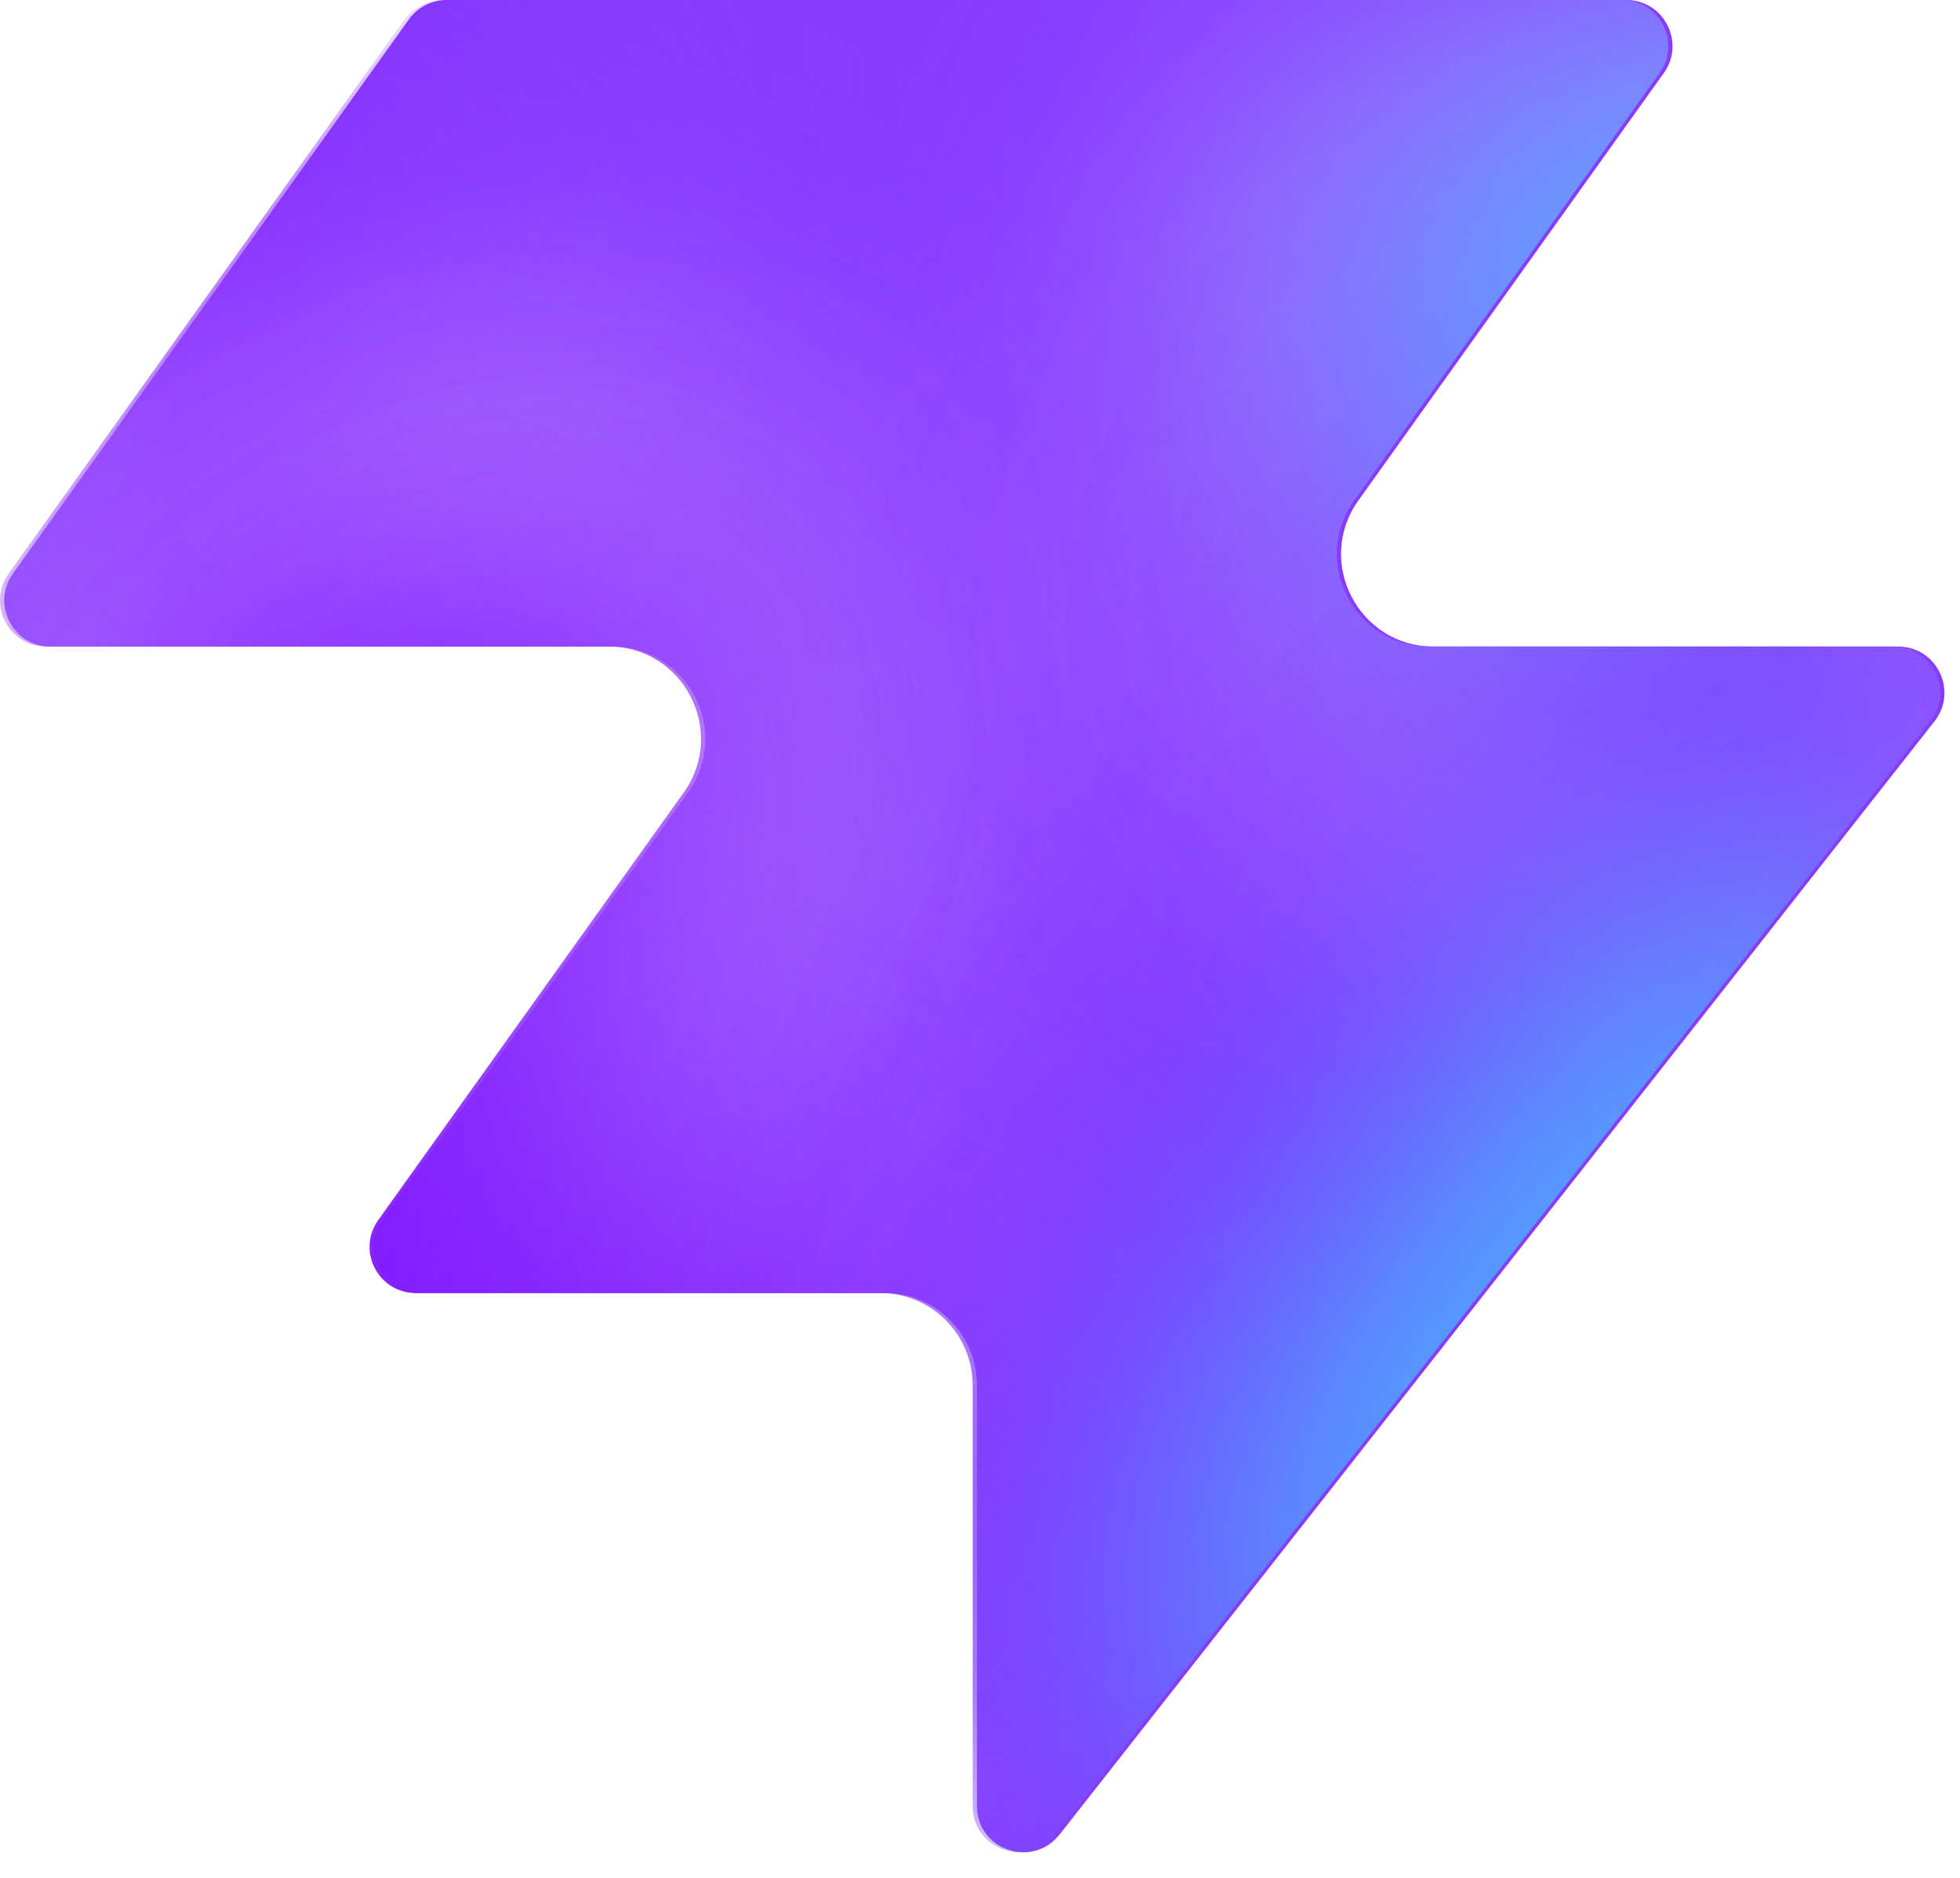
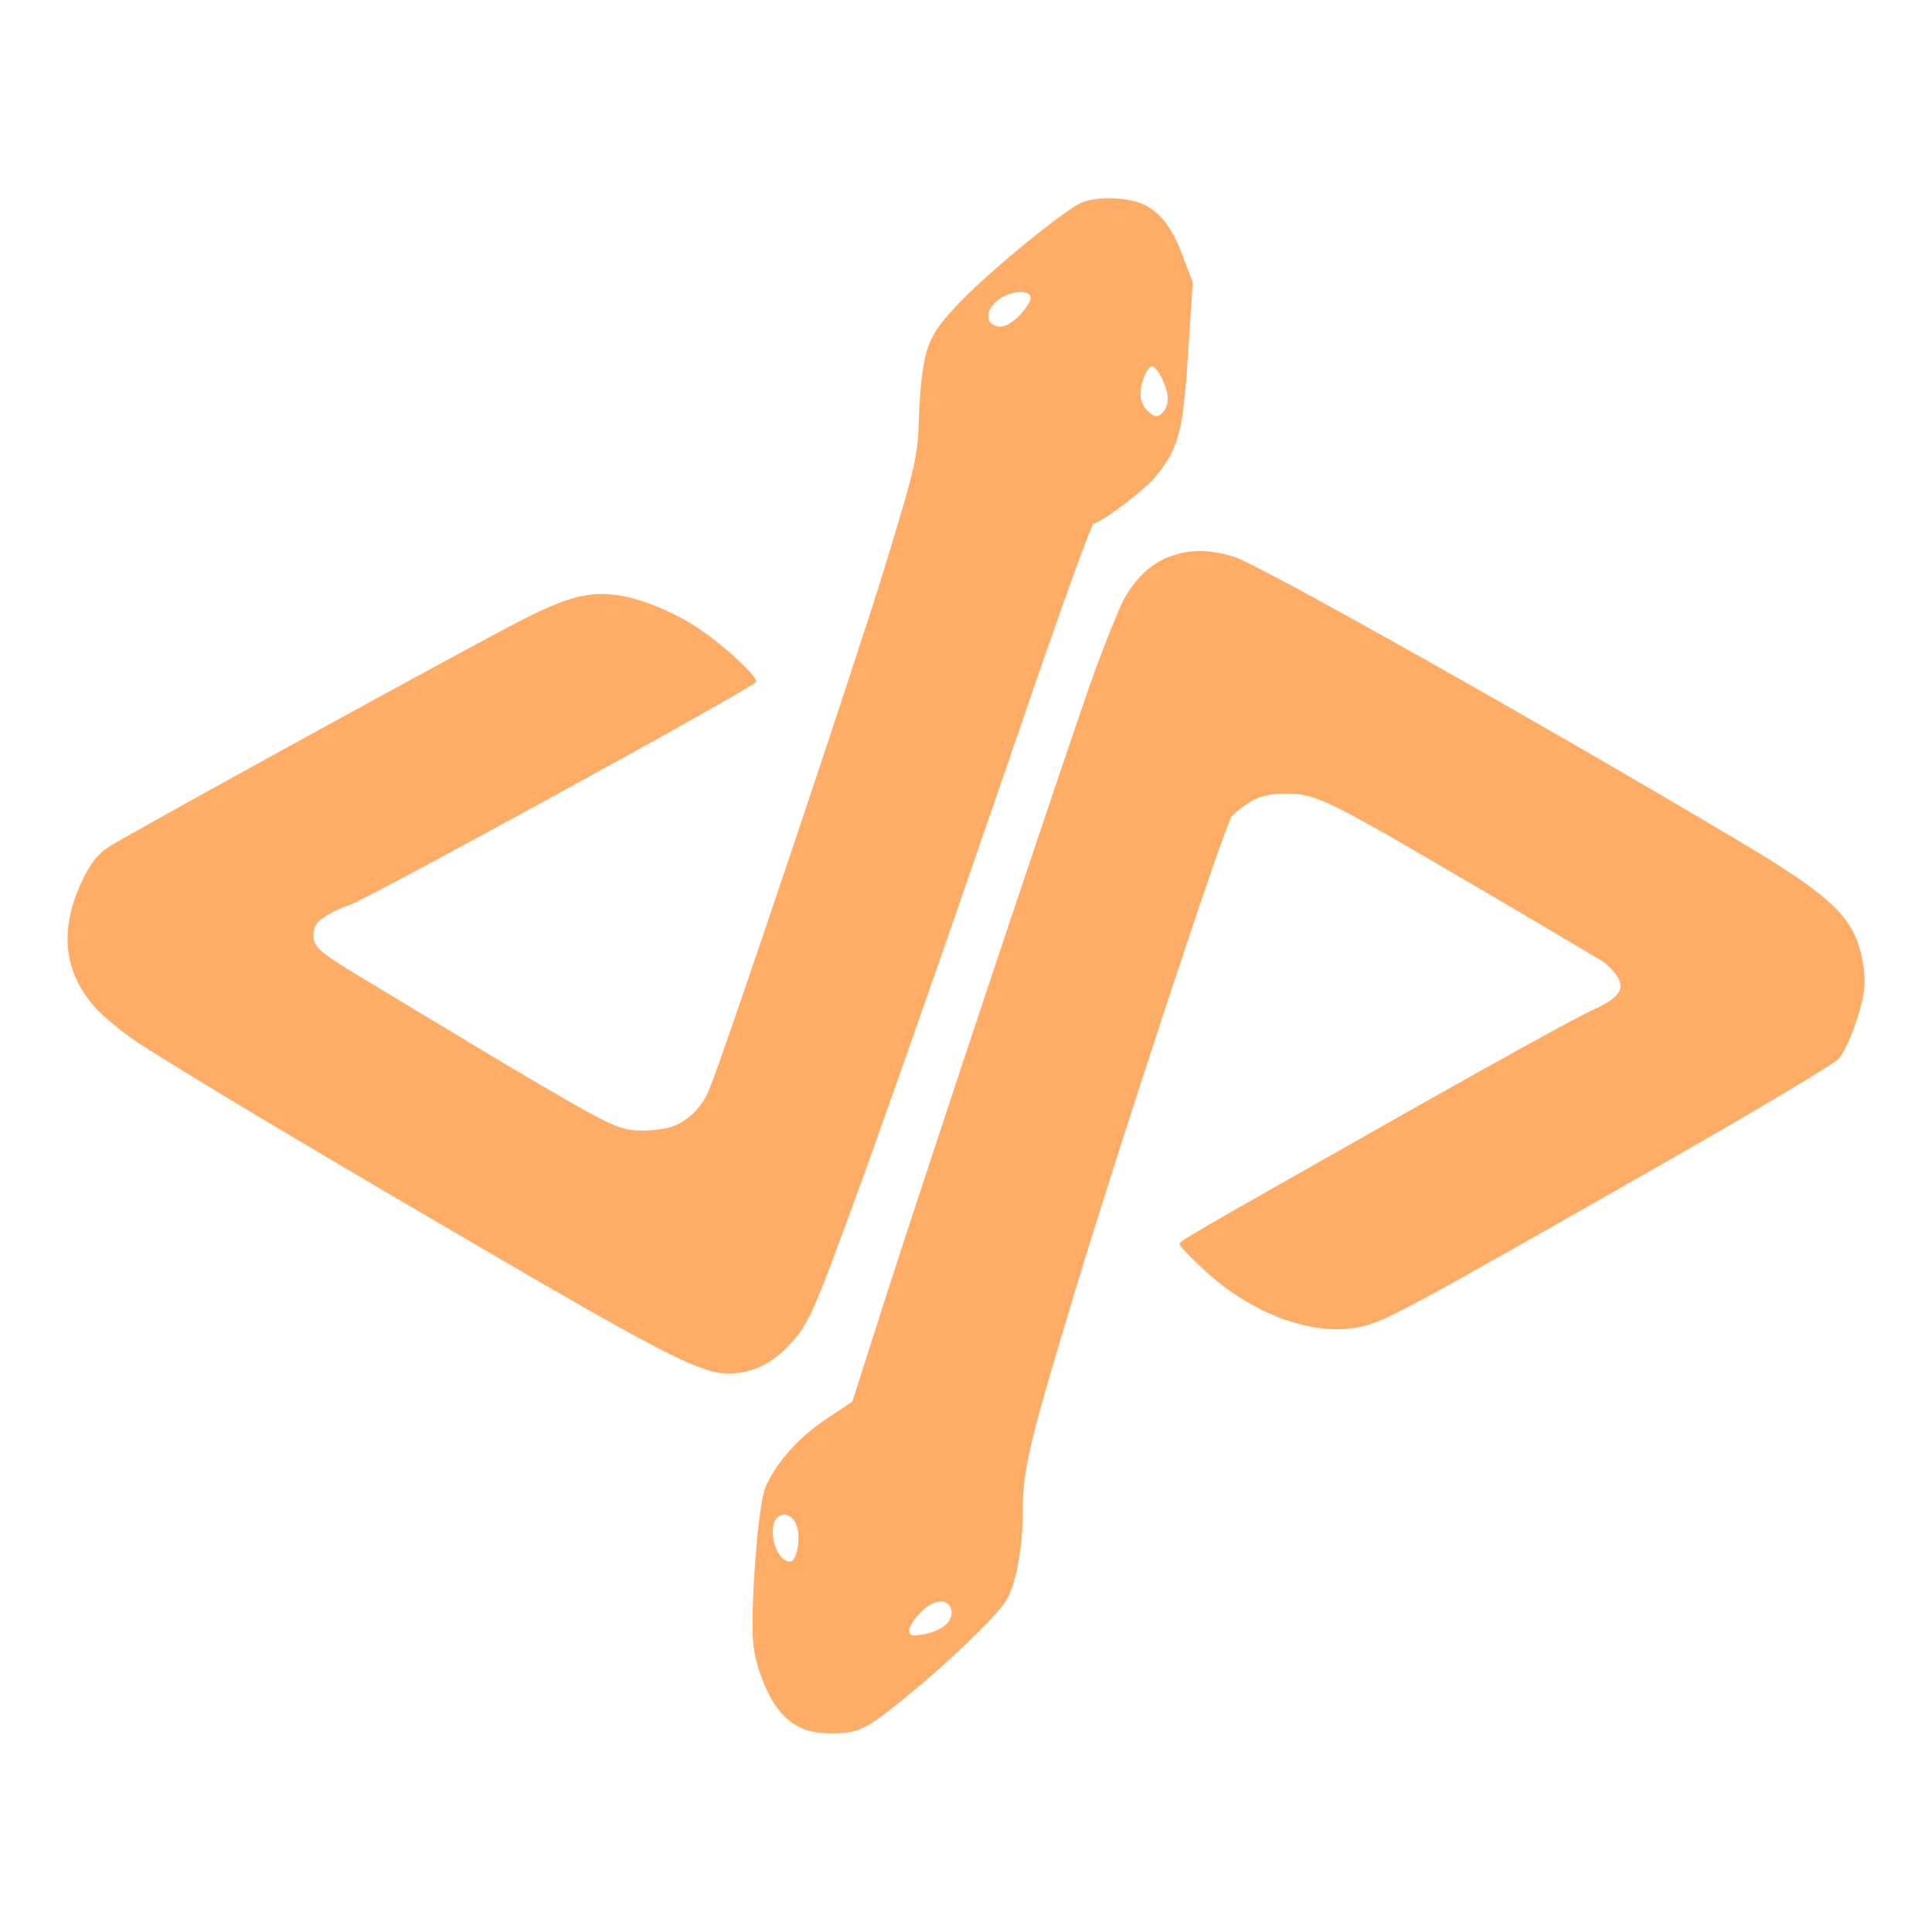
- <svg xmlns="http://www.w3.org/2000/svg" width="48" height="46" fill="none" viewBox="0 0 48 46">
-   <path fill="#863bff" d="M25.946 44.938c-.664.845-2.021.375-2.021-.698V33.937a2.26 2.26 0 0 0-2.262-2.262H10.287c-.92 0-1.456-1.04-.92-1.788l7.48-10.471c1.07-1.497 0-3.578-1.842-3.578H1.237c-.92 0-1.456-1.04-.92-1.788L10.013.474c.214-.297.556-.474.92-.474h28.894c.92 0 1.456 1.04.92 1.788l-7.48 10.471c-1.07 1.498 0 3.579 1.842 3.579h11.377c.943 0 1.473 1.088.89 1.83L25.947 44.94z" style="fill:#863bff;fill:color(display-p3 .525 .23 1);fill-opacity:1" />
-   <mask id="a" width="48" height="46" x="0" y="0" maskUnits="userSpaceOnUse" style="mask-type:alpha">
-     <path fill="#000" d="M25.842 44.938c-.664.844-2.021.375-2.021-.698V33.937a2.26 2.26 0 0 0-2.262-2.262H10.183c-.92 0-1.456-1.04-.92-1.788l7.48-10.471c1.07-1.498 0-3.579-1.842-3.579H1.133c-.92 0-1.456-1.04-.92-1.787L9.91.473c.214-.297.556-.474.92-.474h28.894c.92 0 1.456 1.04.92 1.788l-7.48 10.471c-1.07 1.498 0 3.578 1.842 3.578h11.377c.943 0 1.473 1.088.89 1.832L25.843 44.94z" style="fill:#000;fill-opacity:1" />
-   </mask>
-   <g mask="url(#a)">
-     <g filter="url(#b)">
-       <ellipse cx="5.508" cy="14.704" fill="#ede6ff" rx="5.508" ry="14.704" style="fill:#ede6ff;fill:color(display-p3 .927 .903 1);fill-opacity:1" transform="matrix(.00324 1 1 -.00324 -4.47 31.516)" />
-     </g>
-     <g filter="url(#c)">
-       <ellipse cx="10.399" cy="29.851" fill="#ede6ff" rx="10.399" ry="29.851" style="fill:#ede6ff;fill:color(display-p3 .927 .903 1);fill-opacity:1" transform="matrix(.00324 1 1 -.00324 -39.328 7.883)" />
-     </g>
-     <g filter="url(#d)">
-       <ellipse cx="5.508" cy="30.487" fill="#7e14ff" rx="5.508" ry="30.487" style="fill:#7e14ff;fill:color(display-p3 .492 .077 1);fill-opacity:1" transform="rotate(89.814 -25.913 -14.639)scale(1 -1)" />
-     </g>
-     <g filter="url(#e)">
-       <ellipse cx="5.508" cy="30.599" fill="#7e14ff" rx="5.508" ry="30.599" style="fill:#7e14ff;fill:color(display-p3 .492 .077 1);fill-opacity:1" transform="rotate(89.814 -32.644 -3.334)scale(1 -1)" />
-     </g>
-     <g filter="url(#f)">
-       <ellipse cx="5.508" cy="30.599" fill="#7e14ff" rx="5.508" ry="30.599" style="fill:#7e14ff;fill:color(display-p3 .492 .077 1);fill-opacity:1" transform="matrix(.00324 1 1 -.00324 -34.34 30.47)" />
-     </g>
-     <g filter="url(#g)">
-       <ellipse cx="14.072" cy="22.078" fill="#ede6ff" rx="14.072" ry="22.078" style="fill:#ede6ff;fill:color(display-p3 .927 .903 1);fill-opacity:1" transform="rotate(93.35 24.506 48.493)scale(-1 1)" />
-     </g>
-     <g filter="url(#h)">
-       <ellipse cx="3.47" cy="21.501" fill="#7e14ff" rx="3.47" ry="21.501" style="fill:#7e14ff;fill:color(display-p3 .492 .077 1);fill-opacity:1" transform="rotate(89.009 28.708 47.59)scale(-1 1)" />
-     </g>
-     <g filter="url(#i)">
-       <ellipse cx="3.47" cy="21.501" fill="#7e14ff" rx="3.47" ry="21.501" style="fill:#7e14ff;fill:color(display-p3 .492 .077 1);fill-opacity:1" transform="rotate(89.009 28.708 47.59)scale(-1 1)" />
-     </g>
-     <g filter="url(#j)">
-       <ellipse cx=".387" cy="8.972" fill="#7e14ff" rx="4.407" ry="29.108" style="fill:#7e14ff;fill:color(display-p3 .492 .077 1);fill-opacity:1" transform="rotate(39.51 .387 8.972)" />
-     </g>
-     <g filter="url(#k)">
-       <ellipse cx="47.523" cy="-6.092" fill="#7e14ff" rx="4.407" ry="29.108" style="fill:#7e14ff;fill:color(display-p3 .492 .077 1);fill-opacity:1" transform="rotate(37.892 47.523 -6.092)" />
-     </g>
-     <g filter="url(#l)">
-       <ellipse cx="41.412" cy="6.333" fill="#47bfff" rx="5.971" ry="9.665" style="fill:#47bfff;fill:color(display-p3 .28 .748 1);fill-opacity:1" transform="rotate(37.892 41.412 6.333)" />
-     </g>
-     <g filter="url(#m)">
-       <ellipse cx="-1.879" cy="38.332" fill="#7e14ff" rx="4.407" ry="29.108" style="fill:#7e14ff;fill:color(display-p3 .492 .077 1);fill-opacity:1" transform="rotate(37.892 -1.88 38.332)" />
-     </g>
-     <g filter="url(#n)">
-       <ellipse cx="-1.879" cy="38.332" fill="#7e14ff" rx="4.407" ry="29.108" style="fill:#7e14ff;fill:color(display-p3 .492 .077 1);fill-opacity:1" transform="rotate(37.892 -1.88 38.332)" />
-     </g>
-     <g filter="url(#o)">
-       <ellipse cx="35.651" cy="29.907" fill="#7e14ff" rx="4.407" ry="29.108" style="fill:#7e14ff;fill:color(display-p3 .492 .077 1);fill-opacity:1" transform="rotate(37.892 35.651 29.907)" />
-     </g>
-     <g filter="url(#p)">
-       <ellipse cx="38.418" cy="32.4" fill="#47bfff" rx="5.971" ry="15.297" style="fill:#47bfff;fill:color(display-p3 .28 .748 1);fill-opacity:1" transform="rotate(37.892 38.418 32.4)" />
-     </g>
+ <svg xmlns="http://www.w3.org/2000/svg" viewBox="0 0 493 493" fill="none">
+   <g transform="translate(16 49.5)">
+     <path fill="#ffad66" fill-rule="evenodd" d="M 259.807 2.295 C 255.403 4.266, 236.981 19.337, 229.324 27.234 C 223.698 33.036, 221.849 35.724, 220.519 40.039 C 219.507 43.320, 218.708 49.890, 218.519 56.500 C 218.218 66.971, 217.816 68.774, 210.155 94 C 202.771 118.313, 168.304 220.843, 164.773 229 C 162.988 233.123, 159.605 236.448, 155.685 237.933 C 154.137 238.520, 150.582 239, 147.786 239 C 143.625 239, 141.143 238.152, 134.101 234.320 C 129.371 231.746, 117.175 224.615, 107 218.474 C 96.825 212.333, 84.675 205.015, 80 202.212 C 65.240 193.364, 64 192.347, 64 189.091 C 64 186.858, 64.771 185.696, 67.250 184.196 C 69.037 183.113, 71.625 181.904, 73 181.508 C 77.218 180.294, 176.975 125.569, 176.988 124.462 C 177.008 122.693, 167.821 114.396, 161.042 110.061 C 157.489 107.789, 151.477 104.988, 147.681 103.835 C 137.013 100.594, 131.190 101.536, 117 108.799 C 103.057 115.935, 17.046 163.183, 11.664 166.662 C 8.901 168.449, 6.995 170.922, 4.848 175.511 C -0.891 187.774, 0.211 198.413, 8.152 207.436 C 10.377 209.963, 15.415 214.112, 19.348 216.657 C 32.323 225.051, 63.198 243.496, 109.672 270.618 C 153.406 296.141, 163.047 301.009, 169.839 300.994 C 175.680 300.982, 180.522 298.778, 185.120 294.038 C 188.761 290.285, 190.645 286.968, 194.005 278.388 C 202.233 257.385, 219.412 208.738, 247.114 128 C 255.322 104.075, 262.490 84.347, 263.041 84.159 C 266.156 83.101, 276.362 75.331, 278.982 72.023 C 284.866 64.593, 285.851 60.847, 287.159 40.911 L 288.367 22.500 285.658 15.413 C 282.654 7.551, 279.079 3.457, 273.931 1.980 C 269.374 0.673, 263.120 0.813, 259.807 2.295 M 238.580 27.115 C 235.304 29.693, 235.399 33.344, 238.757 33.820 C 240.220 34.028, 242.065 33.089, 244.007 31.147 C 245.653 29.501, 247 27.444, 247 26.577 C 247 24.243, 241.811 24.575, 238.580 27.115 M 275.975 46.565 C 274.471 50.522, 274.809 53.517, 276.981 55.483 C 278.603 56.950, 279.238 57.047, 280.481 56.016 C 281.317 55.322, 282 53.663, 282 52.328 C 282 49.430, 279.359 44, 277.950 44 C 277.400 44, 276.512 45.154, 275.975 46.565" />
+     <path fill="#ffad66" fill-rule="evenodd" d="M 282.637 92.465 C 277.705 94.223, 273.428 98.295, 270.520 104 C 269.258 106.475, 266.088 114.350, 263.474 121.500 C 257.764 137.124, 220.586 248.466, 209.439 283.328 L 201.500 308.156 194.724 312.672 C 187.755 317.317, 181.955 323.848, 179.337 330 C 177.802 333.605, 176.085 351.776, 176.031 364.979 C 176.007 370.655, 176.620 374.080, 178.572 379.188 C 181.633 387.199, 185.949 391.478, 192 392.500 C 194.288 392.887, 198.155 392.904, 200.593 392.538 C 204.219 391.995, 206.980 390.272, 215.763 383.074 C 226.129 374.579, 237.353 363.801, 240.468 359.350 C 243.118 355.565, 245 345.879, 245 336.030 C 245 325.388, 246.653 318.466, 258.570 279.186 C 270.551 239.697, 296.427 161.343, 298.301 158.877 C 298.980 157.984, 301.102 156.298, 303.018 155.130 C 305.503 153.615, 308.154 153.006, 312.279 153.004 C 318.676 153, 322.203 154.505, 341 165.266 C 349.440 170.098, 382.502 189.537, 392.736 195.685 C 393.966 196.423, 395.685 198.116, 396.557 199.447 C 398.851 202.948, 397.223 205.178, 390.007 208.416 C 386.656 209.920, 365.821 221.396, 343.707 233.918 C 284.738 267.309, 285 267.157, 285 268.024 C 285 268.463, 287.920 271.499, 291.489 274.769 C 303.751 286.005, 319.237 291.605, 331.117 289.098 C 337.328 287.788, 343.003 284.725, 409 247.059 C 432.375 233.718, 452.282 221.835, 453.239 220.651 C 455.679 217.631, 459.049 208.381, 459.695 202.928 C 460.035 200.056, 459.614 196.183, 458.571 192.595 C 456.001 183.756, 449.968 178.365, 428 165.275 C 377.627 135.261, 305.013 94.378, 298.799 92.533 C 292.510 90.665, 287.742 90.645, 282.637 92.465 M 181.429 339.428 C 180.413 343.476, 182.807 349, 185.577 349 C 187.420 349, 188.502 342.398, 187.147 339.423 C 185.682 336.208, 182.236 336.211, 181.429 339.428 M 218.993 361.853 C 217.347 363.499, 216 365.606, 216 366.534 C 216 367.942, 216.623 368.107, 219.750 367.527 C 224.365 366.670, 227.184 364.280, 226.794 361.555 C 226.322 358.257, 222.441 358.405, 218.993 361.853" />
  </g>
-   <defs>
-     <filter id="b" width="60.045" height="41.654" x="-19.77" y="16.149" color-interpolation-filters="sRGB" filterUnits="userSpaceOnUse">
-       <feFlood flood-opacity="0" result="BackgroundImageFix" />
-       <feBlend in="SourceGraphic" in2="BackgroundImageFix" result="shape" />
-       <feGaussianBlur result="effect1_foregroundBlur_2002_17158" stdDeviation="7.659" />
-     </filter>
-     <filter id="c" width="90.34" height="51.437" x="-54.613" y="-7.533" color-interpolation-filters="sRGB" filterUnits="userSpaceOnUse">
-       <feFlood flood-opacity="0" result="BackgroundImageFix" />
-       <feBlend in="SourceGraphic" in2="BackgroundImageFix" result="shape" />
-       <feGaussianBlur result="effect1_foregroundBlur_2002_17158" stdDeviation="7.659" />
-     </filter>
-     <filter id="d" width="79.355" height="29.4" x="-49.64" y="2.03" color-interpolation-filters="sRGB" filterUnits="userSpaceOnUse">
-       <feFlood flood-opacity="0" result="BackgroundImageFix" />
-       <feBlend in="SourceGraphic" in2="BackgroundImageFix" result="shape" />
-       <feGaussianBlur result="effect1_foregroundBlur_2002_17158" stdDeviation="4.596" />
-     </filter>
-     <filter id="e" width="79.579" height="29.4" x="-45.045" y="20.029" color-interpolation-filters="sRGB" filterUnits="userSpaceOnUse">
-       <feFlood flood-opacity="0" result="BackgroundImageFix" />
-       <feBlend in="SourceGraphic" in2="BackgroundImageFix" result="shape" />
-       <feGaussianBlur result="effect1_foregroundBlur_2002_17158" stdDeviation="4.596" />
-     </filter>
-     <filter id="f" width="79.579" height="29.4" x="-43.513" y="21.178" color-interpolation-filters="sRGB" filterUnits="userSpaceOnUse">
-       <feFlood flood-opacity="0" result="BackgroundImageFix" />
-       <feBlend in="SourceGraphic" in2="BackgroundImageFix" result="shape" />
-       <feGaussianBlur result="effect1_foregroundBlur_2002_17158" stdDeviation="4.596" />
-     </filter>
-     <filter id="g" width="74.749" height="58.852" x="15.756" y="-17.901" color-interpolation-filters="sRGB" filterUnits="userSpaceOnUse">
-       <feFlood flood-opacity="0" result="BackgroundImageFix" />
-       <feBlend in="SourceGraphic" in2="BackgroundImageFix" result="shape" />
-       <feGaussianBlur result="effect1_foregroundBlur_2002_17158" stdDeviation="7.659" />
-     </filter>
-     <filter id="h" width="61.377" height="25.362" x="23.548" y="2.284" color-interpolation-filters="sRGB" filterUnits="userSpaceOnUse">
-       <feFlood flood-opacity="0" result="BackgroundImageFix" />
-       <feBlend in="SourceGraphic" in2="BackgroundImageFix" result="shape" />
-       <feGaussianBlur result="effect1_foregroundBlur_2002_17158" stdDeviation="4.596" />
-     </filter>
-     <filter id="i" width="61.377" height="25.362" x="23.548" y="2.284" color-interpolation-filters="sRGB" filterUnits="userSpaceOnUse">
-       <feFlood flood-opacity="0" result="BackgroundImageFix" />
-       <feBlend in="SourceGraphic" in2="BackgroundImageFix" result="shape" />
-       <feGaussianBlur result="effect1_foregroundBlur_2002_17158" stdDeviation="4.596" />
-     </filter>
-     <filter id="j" width="56.045" height="63.649" x="-27.636" y="-22.853" color-interpolation-filters="sRGB" filterUnits="userSpaceOnUse">
-       <feFlood flood-opacity="0" result="BackgroundImageFix" />
-       <feBlend in="SourceGraphic" in2="BackgroundImageFix" result="shape" />
-       <feGaussianBlur result="effect1_foregroundBlur_2002_17158" stdDeviation="4.596" />
-     </filter>
-     <filter id="k" width="54.814" height="64.646" x="20.116" y="-38.415" color-interpolation-filters="sRGB" filterUnits="userSpaceOnUse">
-       <feFlood flood-opacity="0" result="BackgroundImageFix" />
-       <feBlend in="SourceGraphic" in2="BackgroundImageFix" result="shape" />
-       <feGaussianBlur result="effect1_foregroundBlur_2002_17158" stdDeviation="4.596" />
-     </filter>
-     <filter id="l" width="33.541" height="35.313" x="24.641" y="-11.323" color-interpolation-filters="sRGB" filterUnits="userSpaceOnUse">
-       <feFlood flood-opacity="0" result="BackgroundImageFix" />
-       <feBlend in="SourceGraphic" in2="BackgroundImageFix" result="shape" />
-       <feGaussianBlur result="effect1_foregroundBlur_2002_17158" stdDeviation="4.596" />
-     </filter>
-     <filter id="m" width="54.814" height="64.646" x="-29.286" y="6.009" color-interpolation-filters="sRGB" filterUnits="userSpaceOnUse">
-       <feFlood flood-opacity="0" result="BackgroundImageFix" />
-       <feBlend in="SourceGraphic" in2="BackgroundImageFix" result="shape" />
-       <feGaussianBlur result="effect1_foregroundBlur_2002_17158" stdDeviation="4.596" />
-     </filter>
-     <filter id="n" width="54.814" height="64.646" x="-29.286" y="6.009" color-interpolation-filters="sRGB" filterUnits="userSpaceOnUse">
-       <feFlood flood-opacity="0" result="BackgroundImageFix" />
-       <feBlend in="SourceGraphic" in2="BackgroundImageFix" result="shape" />
-       <feGaussianBlur result="effect1_foregroundBlur_2002_17158" stdDeviation="4.596" />
-     </filter>
-     <filter id="o" width="54.814" height="64.646" x="8.244" y="-2.416" color-interpolation-filters="sRGB" filterUnits="userSpaceOnUse">
-       <feFlood flood-opacity="0" result="BackgroundImageFix" />
-       <feBlend in="SourceGraphic" in2="BackgroundImageFix" result="shape" />
-       <feGaussianBlur result="effect1_foregroundBlur_2002_17158" stdDeviation="4.596" />
-     </filter>
-     <filter id="p" width="39.409" height="43.623" x="18.713" y="10.588" color-interpolation-filters="sRGB" filterUnits="userSpaceOnUse">
-       <feFlood flood-opacity="0" result="BackgroundImageFix" />
-       <feBlend in="SourceGraphic" in2="BackgroundImageFix" result="shape" />
-       <feGaussianBlur result="effect1_foregroundBlur_2002_17158" stdDeviation="4.596" />
-     </filter>
-   </defs>
</svg>
